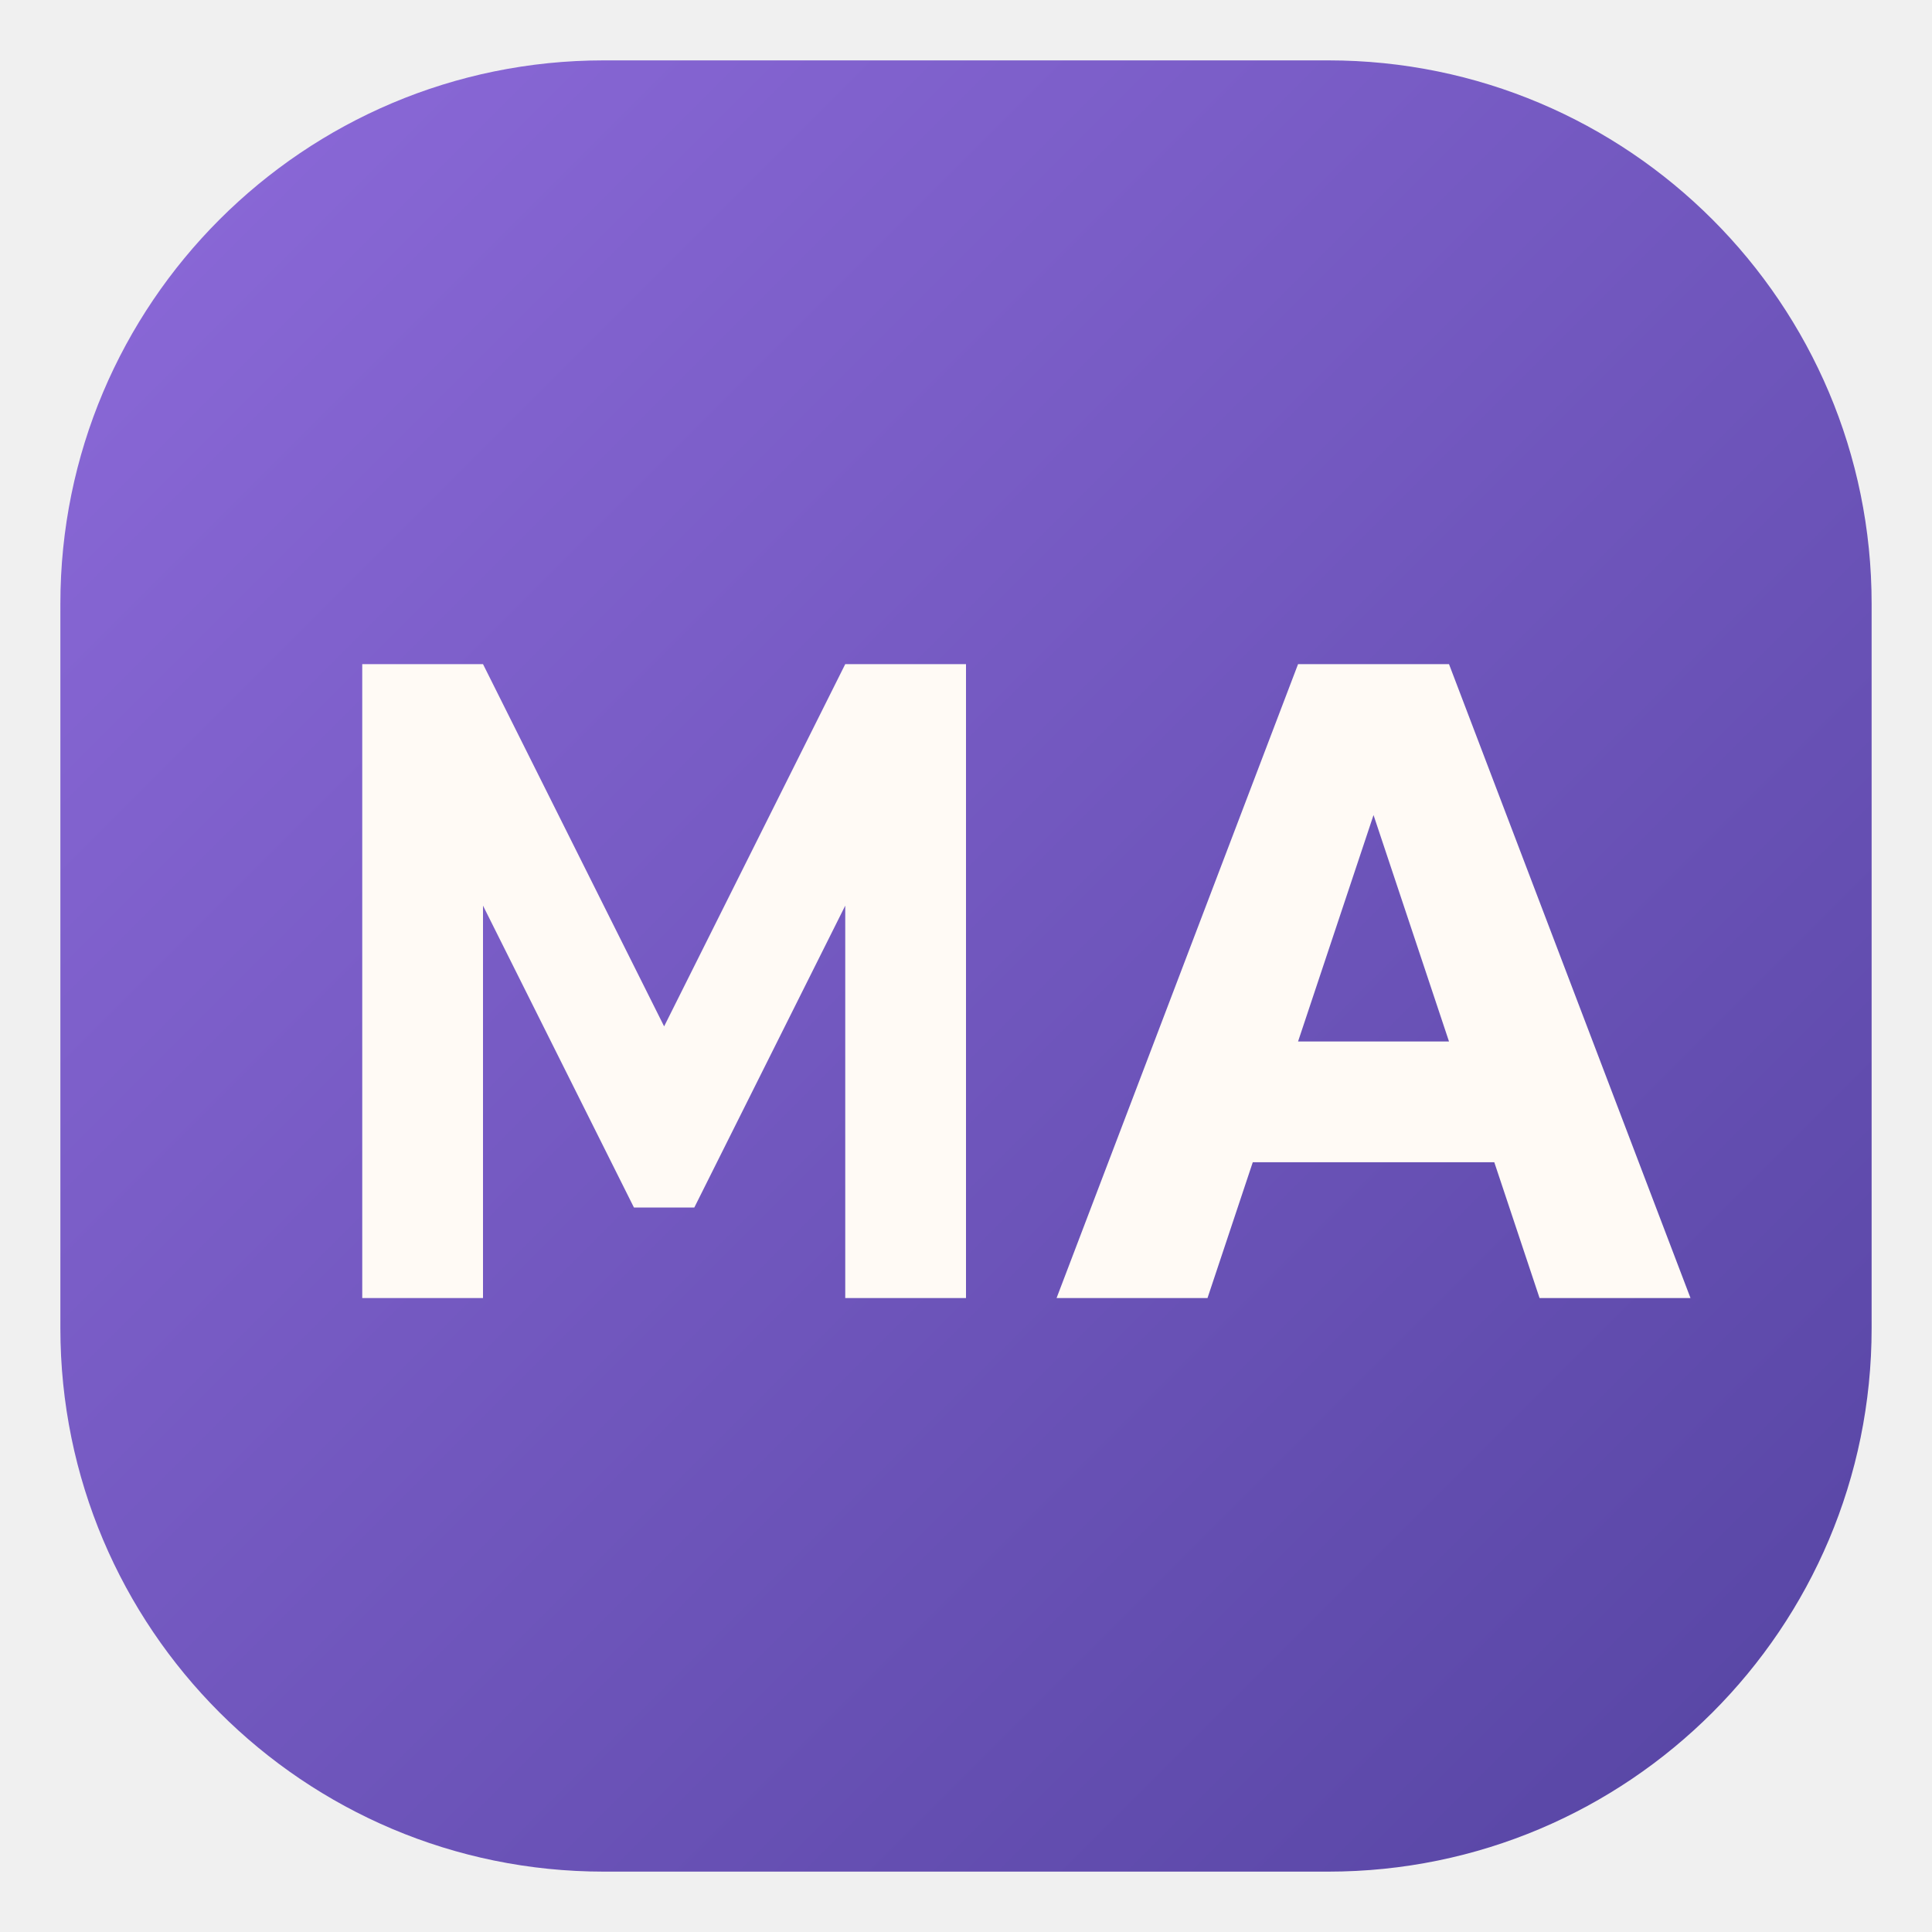
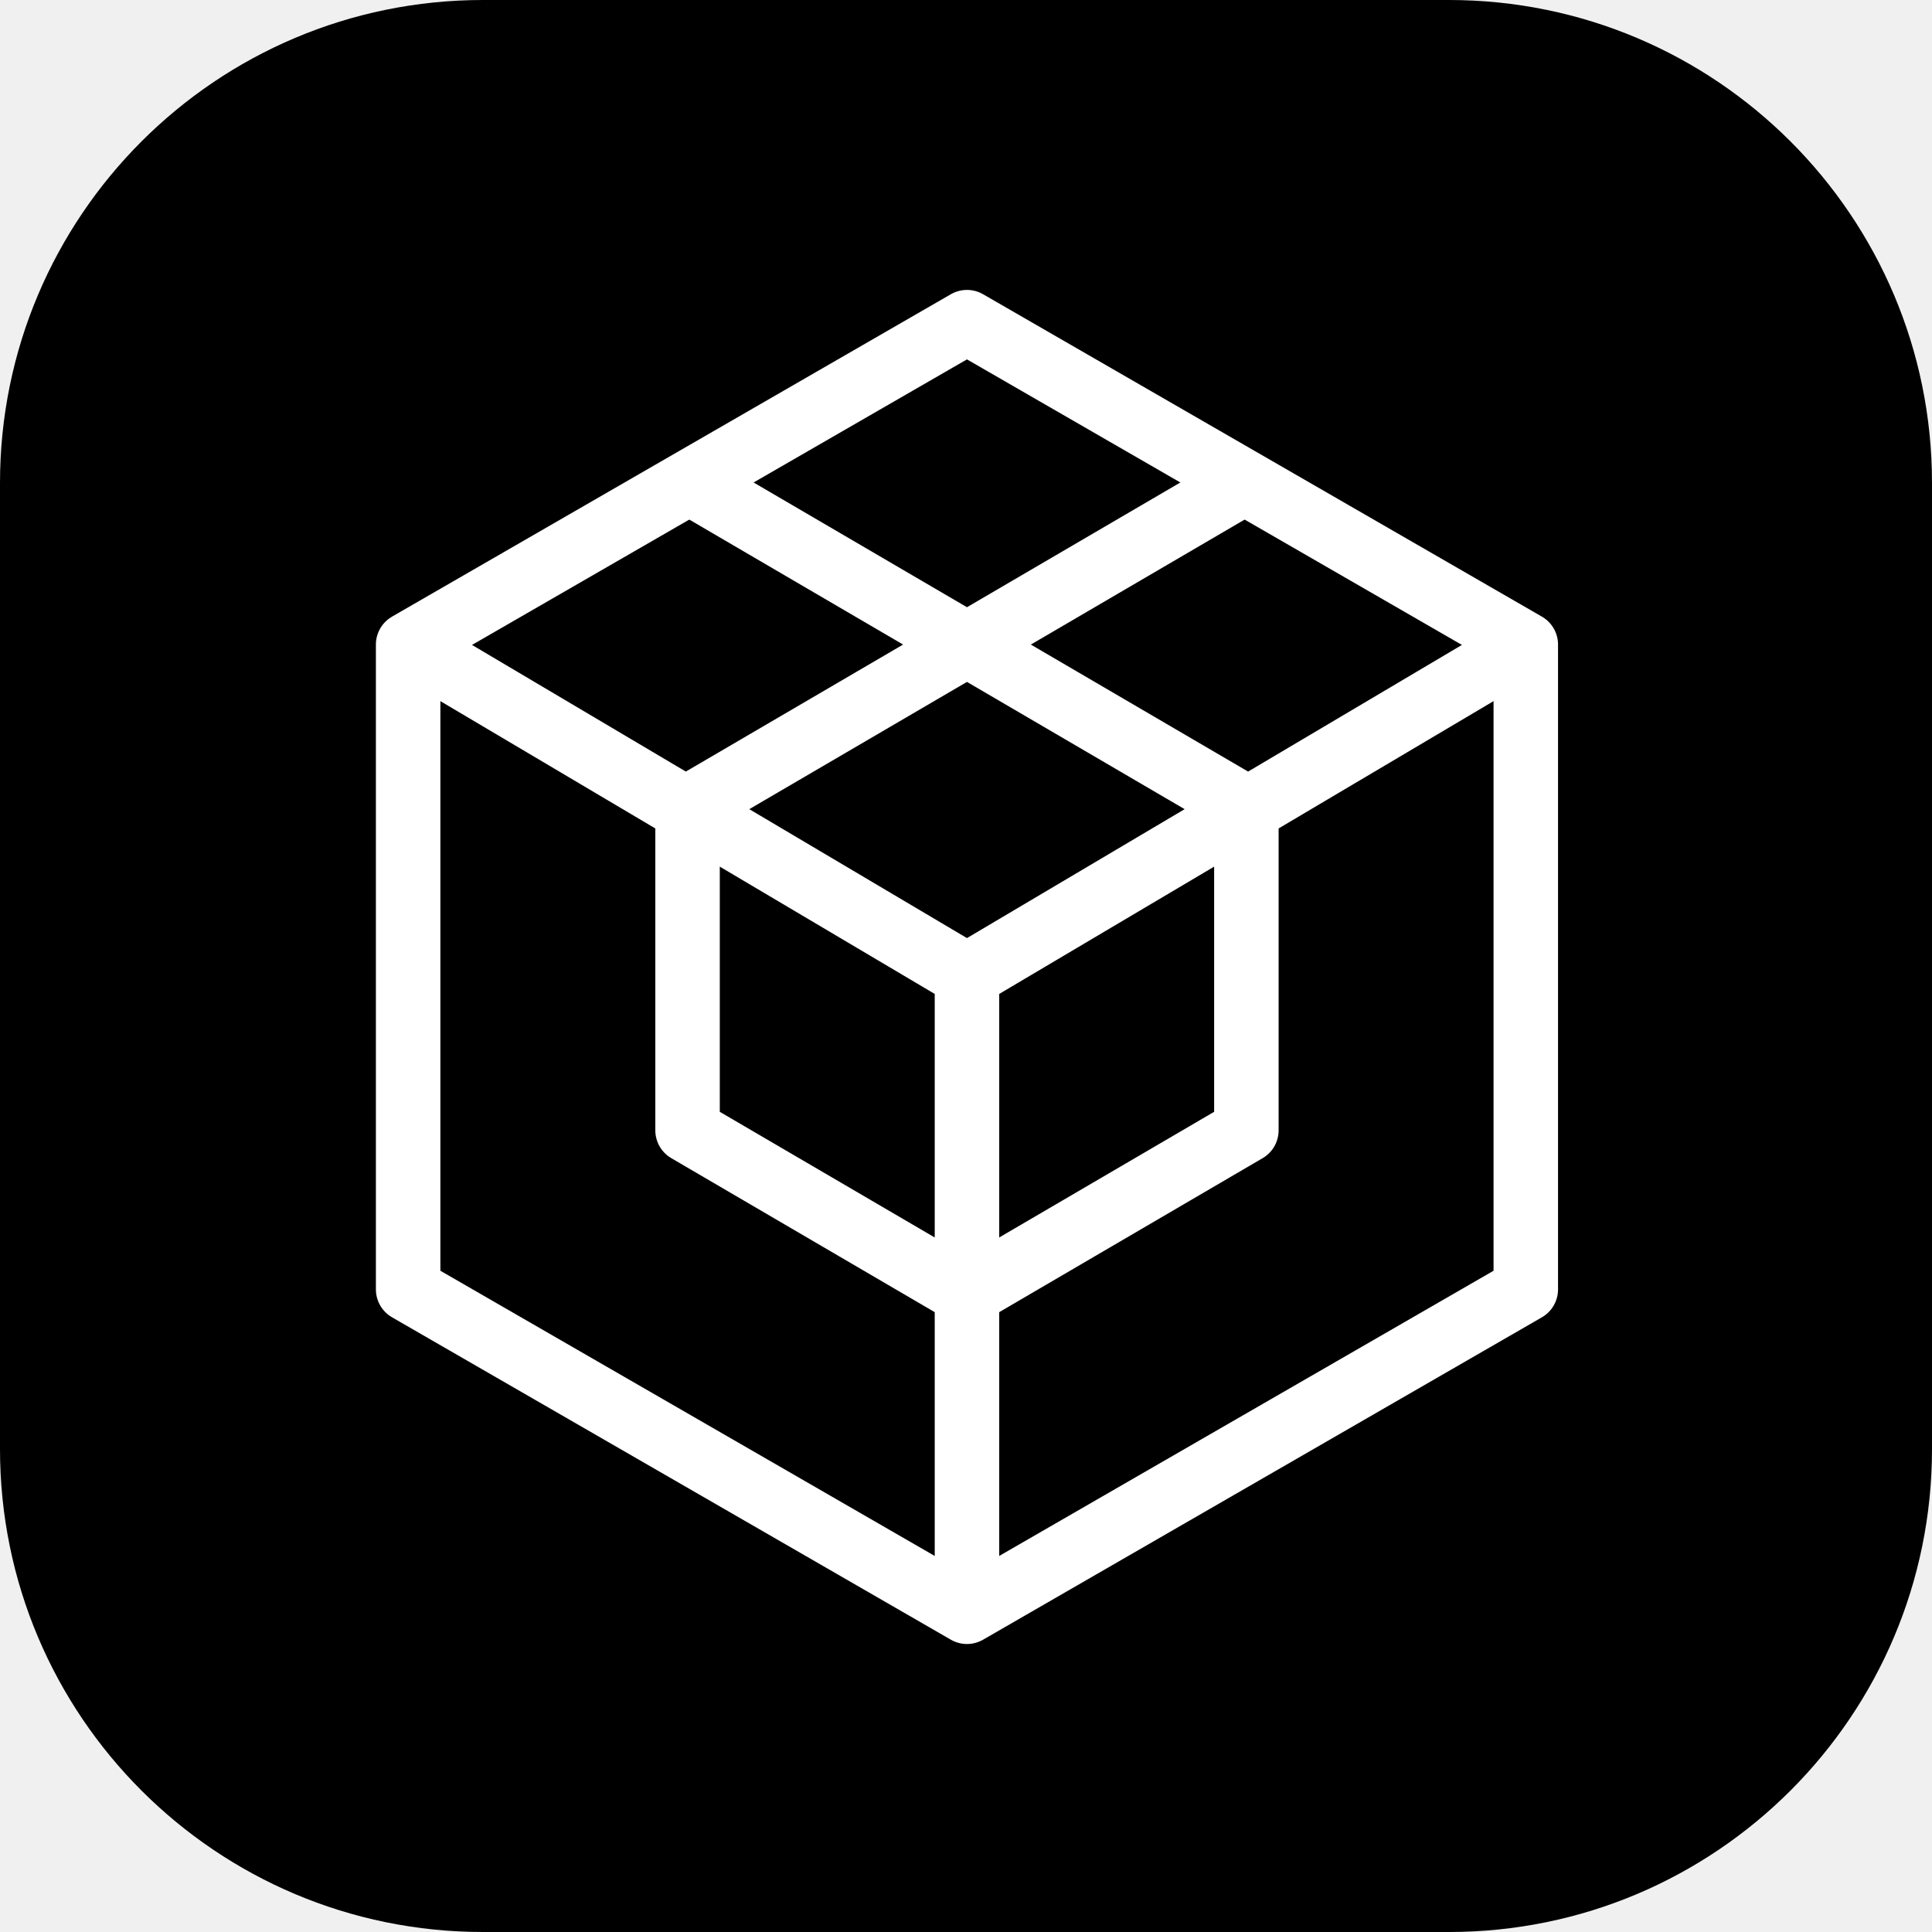
- <svg xmlns="http://www.w3.org/2000/svg" viewBox="0 0 64 64">
-   <defs>
-     <linearGradient id="a" x1="0" y1="0" x2="1" y2="1">
-       <stop stop-color="#8d6ada" />
-       <stop offset="1" stop-color="#5544a2" />
-     </linearGradient>
-   </defs>
-   <rect x="2" y="2" width="60" height="60" rx="18" fill="url(#a)" />
-   <path d="M12 43V22h4l6 12 6-12h4v21h-4V30l-5 10h-2l-5-10v13zm23 0 8-21h5l8 21h-5l-1.5-4.5h-8L40 43zm8-8.5h5l-2.5-7.5z" fill="#fffaf5" />
+ <svg xmlns="http://www.w3.org/2000/svg" viewBox="0 0 40 40">
+   <rect width="40" height="40" rx="10" fill="#000" />
+   <g transform="translate(4 4) scale(.89)" fill="none" stroke="#fff" stroke-width="1.5" stroke-linejoin="round">
+     <path d="m18 3 13 7.5v15L18 33 5 25.5v-15L18 3Z" />
+     <path d="m5 10.5 13 7.7 13-7.7M18 18.2V33M11.5 6.7l13 7.6v7.5L18 25.6l-6.5-3.8v-7.5L24.5 6.7" />
+   </g>
</svg>
